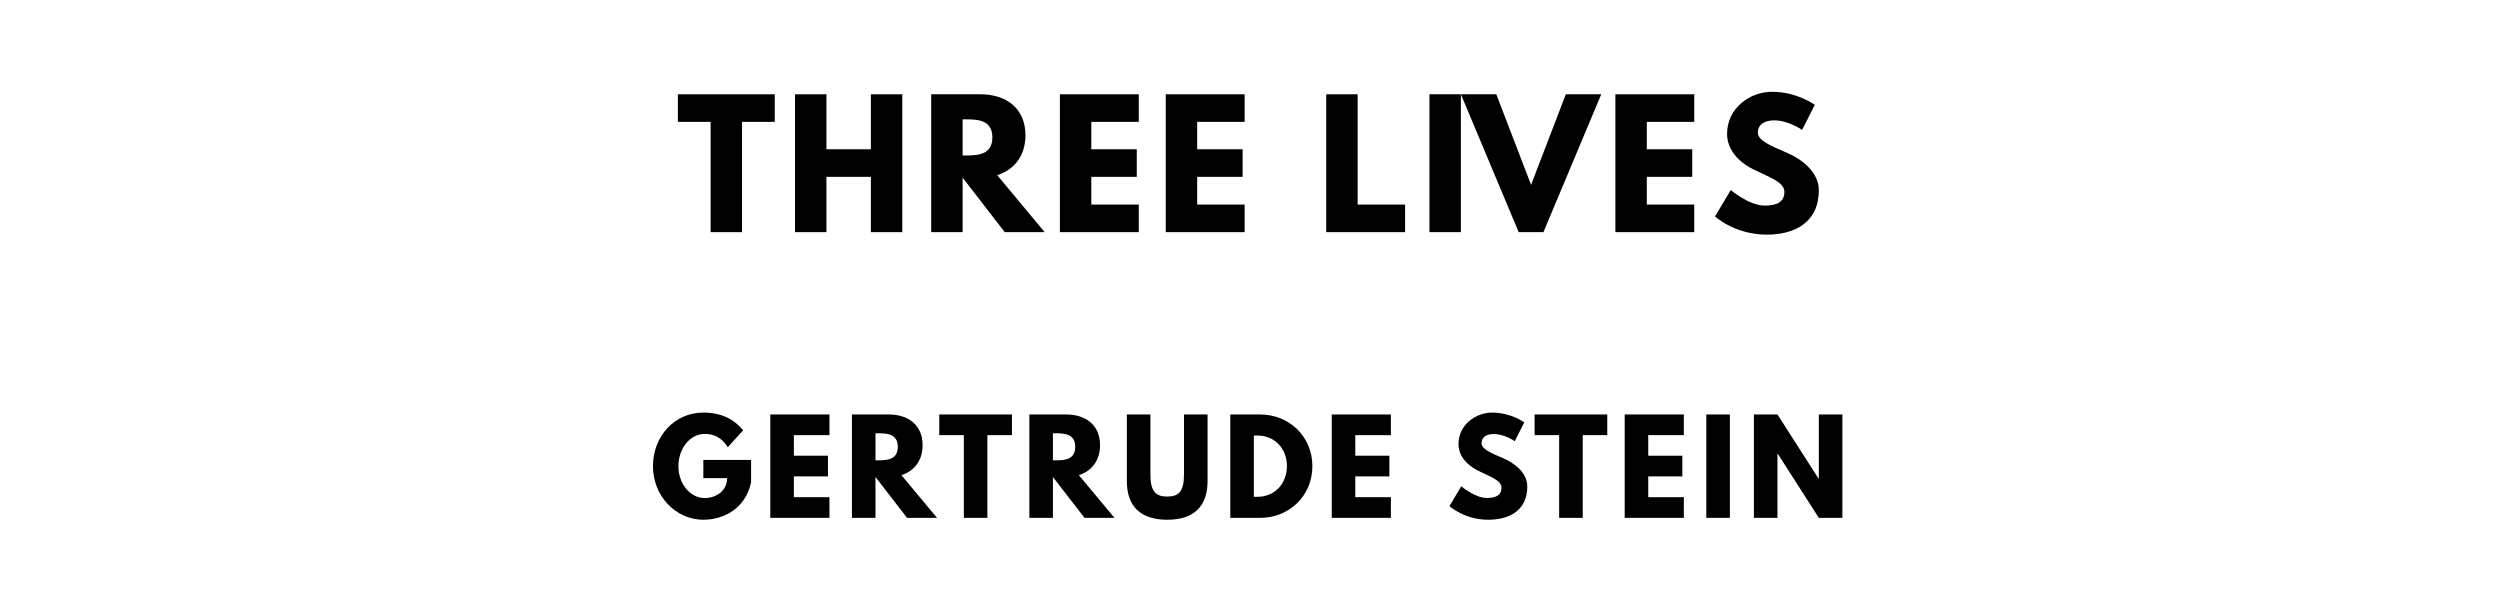
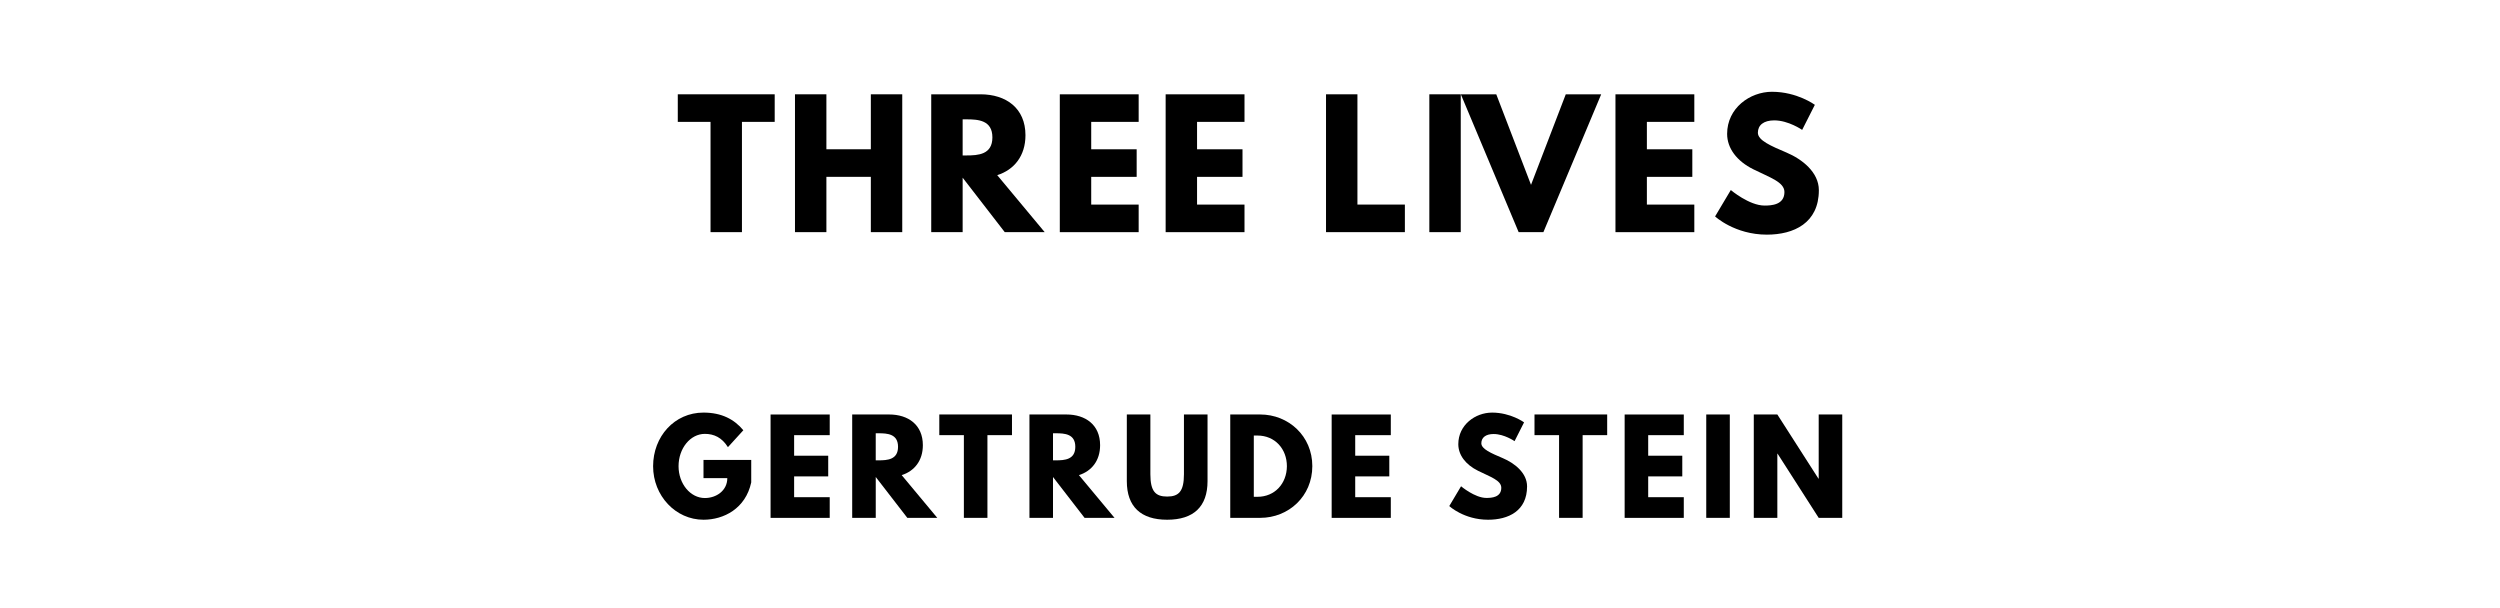
<svg xmlns="http://www.w3.org/2000/svg" version="1.1" viewBox="0 0 1400 340">
  <g aria-label="THREE LIVES">
-     <path d="m 379.605,68.246 h 18.339 V 130 h 17.591 V 68.246 h 18.339 V 52.807 h -54.269 z" />
-     <path d="m 462.799,99.029 h 24.889 V 130 H 505.279 V 52.807 H 487.688 V 83.591 H 462.799 V 52.807 H 445.208 V 130 h 17.591 z" />
-     <path d="M 521.48,52.807 V 130 h 17.591 V 99.497 L 562.65,130 h 22.363 l -26.573,-31.906 c 9.45,-2.994 15.813,-10.76 15.813,-22.363 0,-15.158 -10.854,-22.924 -25.17,-22.924 z m 17.591,34.246 V 66.842 h 2.058 c 6.643,0 14.596,0.468 14.596,10.105 0,9.637 -7.953,10.105 -14.596,10.105 z" />
-     <path d="M 637.713,52.807 H 593.549 V 130 h 44.164 v -15.439 h -26.573 V 99.029 h 25.45 V 83.591 H 611.14 V 68.246 h 26.573 z" />
-     <path d="M 696.989,52.807 H 652.825 V 130 h 44.164 v -15.439 h -26.573 V 99.029 h 25.45 V 83.591 h -25.45 V 68.246 h 26.573 z" />
-     <path d="M 760.277,52.807 H 742.686 V 130 h 44.164 v -15.439 h -26.573 z" />
-     <path d="M 818.091,52.807 H 800.501 V 130 h 17.591 z" />
-     <path d="m 850.474,130 h 13.848 L 896.697,52.807 H 876.86 L 857.398,103.52 837.936,52.807 h -19.836 z" />
-     <path d="M 948.78,52.807 H 904.616 V 130 h 44.164 v -15.439 h -26.573 V 99.029 H 947.657 V 83.591 H 922.207 V 68.246 h 26.573 z" />
-     <path d="m 992.337,51.404 c -12.444,0 -25.17,9.17 -25.17,23.579 0,8.047 5.427,15.251 14.69,19.836 9.17,4.585 17.404,7.111 17.404,12.725 0,7.205 -7.298,7.579 -11.134,7.579 -8.608,0 -18.901,-8.702 -18.901,-8.702 l -8.795,14.784 c 0,0 10.947,10.199 29.006,10.199 15.064,0 29.099,-6.456 29.099,-24.889 0,-10.105 -9.45,-17.404 -18.058,-21.053 -8.795,-3.743 -16.094,-6.83 -16.094,-11.135 0,-4.211 3.181,-6.924 9.17,-6.924 7.953,0 15.626,5.333 15.626,5.333 l 7.111,-14.035 c 0,0 -9.918,-7.298 -23.953,-7.298 z" />
+     <path d="M379.56,68.25l0.00-15.44l54.27,0.00l0.00,15.44l-18.34,0.00l0.00,61.75l-17.59,0.00l0.00-61.75l-18.34,0.00z" />
+     <path d="M462.78,99.03l0.00,30.97l-17.59,0.00l0.00-77.19l17.59,0.00l0.00,30.78l24.89,0.00l0.00-30.78l17.59,0.00l0.00,77.19l-17.59,0.00l0.00-30.97l-24.89,0.00z" />
+     <path d="M521.49,52.81l27.60,0.00c14.32,0.00,25.17,7.77,25.17,22.92c0.00,11.60-6.36,19.37-15.81,22.36l26.57,31.91l-22.36,0.00l-23.58-30.50l0.00,30.50l-17.59,0.00l0.00-77.19z  M539.08,87.05l2.06,0.00c6.64,0.00,14.60-0.47,14.60-10.11s-7.95-10.11-14.60-10.11l-2.06,0.00l0.00,20.21z" />
+     <path d="M637.65,52.81l0.00,15.44l-26.57,0.00l0.00,15.35l25.45,0.00l0.00,15.44l-25.45,0.00l0.00,15.53l26.57,0.00l0.00,15.44l-44.16,0.00l0.00-77.19l44.16,0.00z" />
+     <path d="M696.92,52.81l0.00,15.44l-26.57,0.00l0.00,15.35l25.45,0.00l0.00,15.44l-25.45,0.00l0.00,15.53l26.57,0.00l0.00,15.44l-44.16,0.00l0.00-77.19l44.16,0.00z" />
+     <path d="M760.16,52.81l0.00,61.75l26.57,0.00l0.00,15.44l-44.16,0.00l0.00-77.19l17.59,0.00z" />
+     <path d="M818.02,52.81l0.00,77.19l-17.59,0.00l0.00-77.19l17.59,0.00z" />
+     <path d="M850.44,130.00l-32.37-77.19l19.84,0.00l19.46,50.71l19.46-50.71l19.84,0.00l-32.37,77.19l-13.85,0.00z" />
+     <path d="M948.82,52.81l0.00,15.44l-26.57,0.00l0.00,15.35l25.45,0.00l0.00,15.44l-25.45,0.00l0.00,15.53l26.57,0.00l0.00,15.44l-44.16,0.00l0.00-77.19l44.16,0.00z" />
+     <path d="M992.37,51.40c14.04,0.00,23.95,7.30,23.95,7.30l-7.11,14.04s-7.67-5.33-15.63-5.33c-5.99,0.00-9.17,2.71-9.17,6.92c0.00,4.30,7.30,7.39,16.09,11.13c8.61,3.65,18.06,10.95,18.06,21.05c0.00,18.43-14.04,24.89-29.10,24.89c-18.06,0.00-29.01-10.20-29.01-10.20l8.80-14.78s10.29,8.70,18.90,8.70c3.84,0.00,11.13-0.37,11.13-7.58c0.00-5.61-8.23-8.14-17.40-12.73c-9.26-4.58-14.69-11.79-14.69-19.84c0.00-14.41,12.73-23.58,25.17-23.58z" />
  </g>
  <g aria-label="GERTRUDE STEIN">
-     <path d="m 420.607,257.579 h -26.737 v 10.175 h 13.333 c 0,7.088 -6.246,11.158 -12.561,11.158 -8.14,0 -14.737,-8 -14.737,-17.825 0,-10.035 6.596,-18.105 14.737,-18.105 5.123,0 9.544,2.035 12.912,7.439 l 8.632,-9.474 c -5.053,-6.105 -12.14,-9.895 -22.316,-9.895 -16.281,0 -28.211,13.404 -28.211,30.035 0,16.561 12.632,29.965 28.211,29.965 11.368,0 23.579,-6.246 26.737,-20.912 z" />
-     <path d="M 464.493,232.105 H 431.371 V 290 h 33.123 V 278.421 H 444.564 v -11.649 h 19.088 V 255.193 H 444.564 v -11.509 h 19.93 z" />
-     <path d="M 477.078,232.105 V 290 h 13.193 V 267.123 L 507.955,290 h 16.772 l -19.93,-23.93 c 7.088,-2.246 11.86,-8.07 11.86,-16.772 0,-11.368 -8.14,-17.193 -18.877,-17.193 z m 13.193,25.684 v -15.158 h 1.544 c 4.982,0 10.947,0.351 10.947,7.579 0,7.228 -5.965,7.579 -10.947,7.579 z" />
-     <path d="m 525.989,243.684 h 13.754 V 290 h 13.193 v -46.316 h 13.754 v -11.579 h -40.702 z" />
-     <path d="M 576.442,232.105 V 290 h 13.193 V 267.123 L 607.319,290 h 16.772 l -19.93,-23.93 c 7.088,-2.246 11.86,-8.07 11.86,-16.772 0,-11.368 -8.14,-17.193 -18.877,-17.193 z m 13.193,25.684 v -15.158 h 1.544 c 4.982,0 10.947,0.351 10.947,7.579 0,7.228 -5.965,7.579 -10.947,7.579 z" />
-     <path d="m 676.235,232.105 h -13.193 v 33.474 c 0,9.684 -2.947,12.491 -9.403,12.491 -6.456,0 -9.404,-2.807 -9.404,-12.491 v -33.474 h -13.193 v 37.333 c 0,14.316 7.86,21.614 22.596,21.614 14.737,0 22.596,-7.298 22.596,-21.614 z" />
-     <path d="M 688.964,232.105 V 290 h 16.772 c 15.93,0 29.193,-12.07 29.193,-28.982 0,-16.842 -13.333,-28.912 -29.193,-28.912 z m 13.193,46.105 v -34.316 h 2.035 c 9.825,0 16.491,7.509 16.491,17.193 -0.07,9.684 -6.737,17.123 -16.491,17.123 z" />
-     <path d="M 778.896,232.105 H 745.773 V 290 h 33.123 v -11.579 h -19.93 v -11.649 h 19.088 v -11.579 h -19.088 v -11.509 h 19.93 z" />
-     <path d="m 835.632,231.053 c -9.333,0 -18.877,6.877 -18.877,17.684 0,6.035 4.07,11.439 11.018,14.877 6.877,3.439 13.053,5.333 13.053,9.544 0,5.404 -5.474,5.684 -8.351,5.684 -6.456,0 -14.175,-6.526 -14.175,-6.526 l -6.596,11.088 c 0,0 8.211,7.649 21.754,7.649 11.298,0 21.825,-4.842 21.825,-18.667 0,-7.579 -7.088,-13.053 -13.544,-15.789 -6.596,-2.807 -12.07,-5.123 -12.07,-8.351 0,-3.158 2.386,-5.193 6.877,-5.193 5.965,0 11.719,4 11.719,4 l 5.333,-10.526 c 0,0 -7.439,-5.474 -17.965,-5.474 z" />
-     <path d="M 859.372,243.684 H 873.126 V 290 h 13.193 v -46.316 h 13.754 v -11.579 h -40.702 z" />
-     <path d="M 942.947,232.105 H 909.825 V 290 h 33.123 v -11.579 h -19.93 v -11.649 h 19.088 v -11.579 h -19.088 v -11.509 h 19.93 z" />
-     <path d="M 968.725,232.105 H 955.532 V 290 h 13.193 z" />
-     <path d="m 995.38,254.07 h 0.14 L 1018.538,290 h 13.193 v -57.895 h -13.193 v 35.93 h -0.14 L 995.38,232.105 H 982.187 V 290 h 13.193 z" />
+     <path d="M420.69,257.58l0.00,12.56c-3.16,14.67-15.37,20.91-26.74,20.91c-15.58,0.00-28.21-13.40-28.21-29.96c0.00-16.63,11.93-30.04,28.21-30.04c10.18,0.00,17.26,3.79,22.32,9.89l-8.63,9.47c-3.37-5.40-7.79-7.44-12.91-7.44c-8.14,0.00-14.74,8.07-14.74,18.11c0.00,9.82,6.60,17.82,14.74,17.82c6.32,0.00,12.56-4.07,12.56-11.16l-13.33,0.00l0.00-10.18l26.74,0.00z" />
+     <path d="M464.64,232.11l0.00,11.58l-19.93,0.00l0.00,11.51l19.09,0.00l0.00,11.58l-19.09,0.00l0.00,11.65l19.93,0.00l0.00,11.58l-33.12,0.00l0.00-57.89l33.12,0.00z" />
+     <path d="M477.22,232.11l20.70,0.00c10.74,0.00,18.88,5.82,18.88,17.19c0.00,8.70-4.77,14.53-11.86,16.77l19.93,23.93l-16.77,0.00l-17.68-22.88l0.00,22.88l-13.19,0.00l0.00-57.89z  M490.41,257.79l1.54,0.00c4.98,0.00,10.95-0.35,10.95-7.58s-5.96-7.58-10.95-7.58l-1.54,0.00l0.00,15.16z" />
+     <path d="M526.01,243.68l0.00-11.58l40.70,0.00l0.00,11.58l-13.75,0.00l0.00,46.32l-13.19,0.00l0.00-46.32l-13.75,0.00z" />
+     <path d="M576.48,232.11l20.70,0.00c10.74,0.00,18.88,5.82,18.88,17.19c0.00,8.70-4.77,14.53-11.86,16.77l19.93,23.93l-16.77,0.00l-17.68-22.88l0.00,22.88l-13.19,0.00l0.00-57.89z  M589.68,257.79l1.54,0.00c4.98,0.00,10.95-0.35,10.95-7.58s-5.96-7.58-10.95-7.58l-1.54,0.00l0.00,15.16z" />
+     <path d="M676.22,232.11l0.00,37.33c0.00,14.32-7.86,21.61-22.60,21.61s-22.60-7.30-22.60-21.61l0.00-37.33l13.19,0.00l0.00,33.47c0.00,9.68,2.95,12.49,9.40,12.49s9.40-2.81,9.40-12.49l0.00-33.47l13.19,0.00z" />
+     <path d="M688.94,232.11l16.77,0.00c15.86,0.00,29.19,12.07,29.19,28.91c0.00,16.91-13.26,28.98-29.19,28.98l-16.77,0.00l0.00-57.89z  M702.13,278.21l2.04,0.00c9.75,0.00,16.42-7.44,16.49-17.12c0.00-9.68-6.67-17.19-16.49-17.19l-2.04,0.00l0.00,34.32z" />
+     <path d="M778.85,232.11l0.00,11.58l-19.93,0.00l0.00,11.51l19.09,0.00l0.00,11.58l-19.09,0.00l0.00,11.65l19.93,0.00l0.00,11.58l-33.12,0.00l0.00-57.89l33.12,0.00z" />
+     <path d="M835.52,231.05c10.53,0.00,17.96,5.47,17.96,5.47l-5.33,10.53s-5.75-4.00-11.72-4.00c-4.49,0.00-6.88,2.04-6.88,5.19c0.00,3.23,5.47,5.54,12.07,8.35c6.46,2.74,13.54,8.21,13.54,15.79c0.00,13.82-10.53,18.67-21.82,18.67c-13.54,0.00-21.75-7.65-21.75-7.65l6.60-11.09s7.72,6.53,14.18,6.53c2.88,0.00,8.35-0.28,8.35-5.68c0.00-4.21-6.18-6.11-13.05-9.54c-6.95-3.44-11.02-8.84-11.02-14.88c0.00-10.81,9.54-17.68,18.88-17.68z" />
+     <path d="M859.32,243.68l0.00-11.58l40.70,0.00l0.00,11.58l-13.75,0.00l0.00,46.32l-13.19,0.00l0.00-46.32l-13.75,0.00z" />
+     <path d="M942.92,232.11l0.00,11.58l-19.93,0.00l0.00,11.51l19.09,0.00l0.00,11.58l-19.09,0.00l0.00,11.65l19.93,0.00l0.00,11.58l-33.12,0.00l0.00-57.89l33.12,0.00z" />
+     <path d="M968.69,232.11l0.00,57.89l-13.19,0.00l0.00-57.89l13.19,0.00z" />
+     <path d="M995.31,254.07l0.00,35.93l-13.19,0.00l0.00-57.89l13.19,0.00l23.02,35.93l0.14,0.00l0.00-35.93l13.19,0.00l0.00,57.89l-13.19,0.00l-23.02-35.93l-0.14,0.00z" />
  </g>
</svg>
